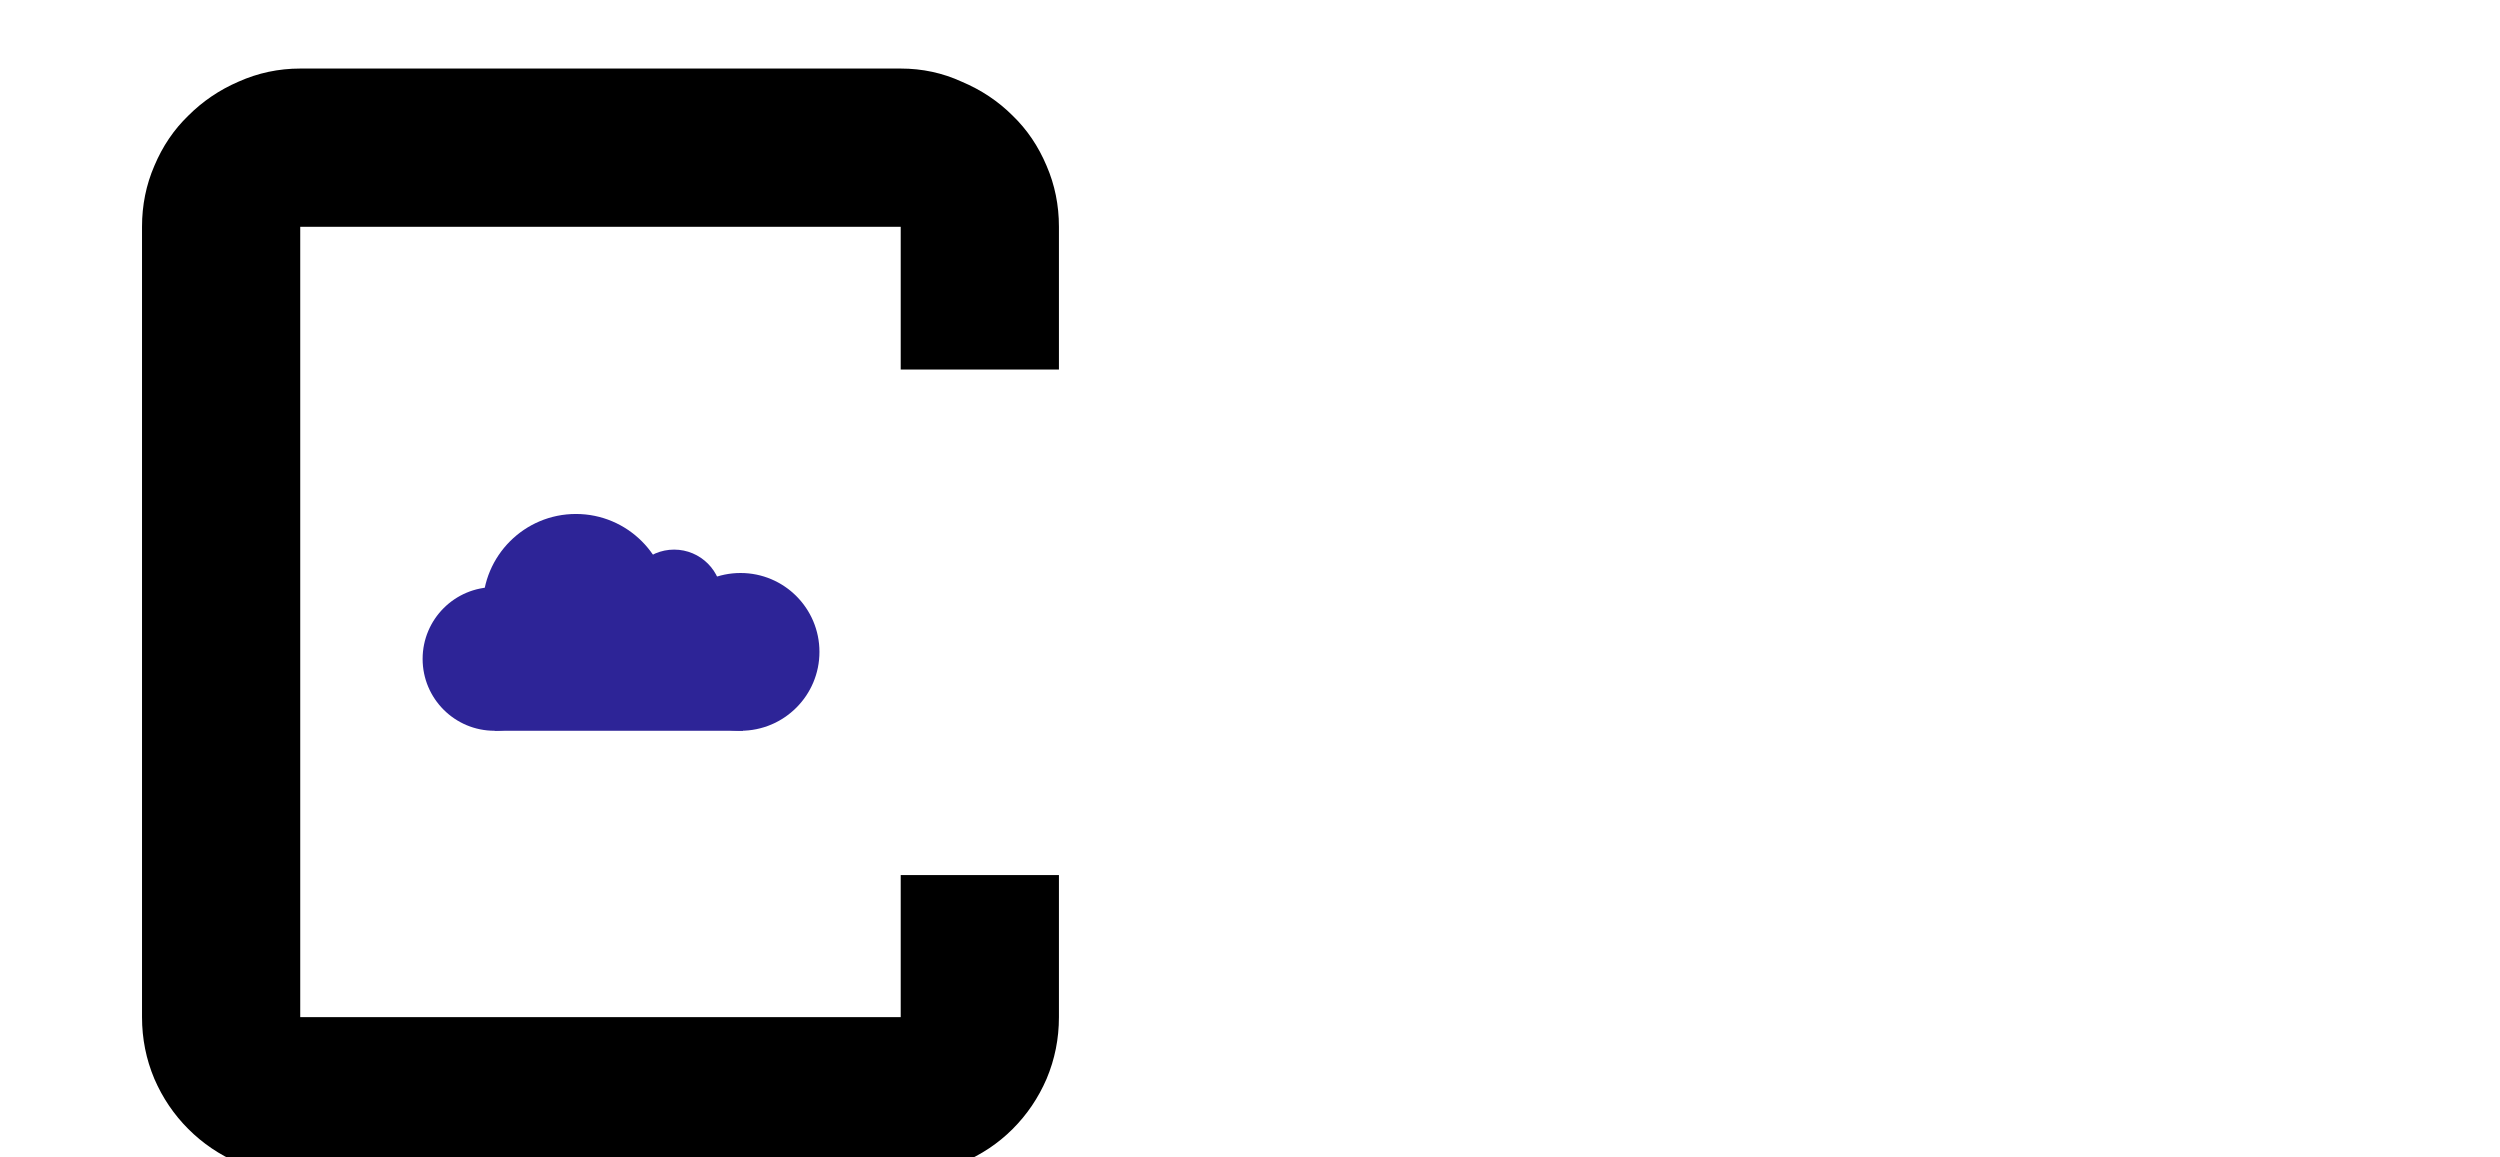
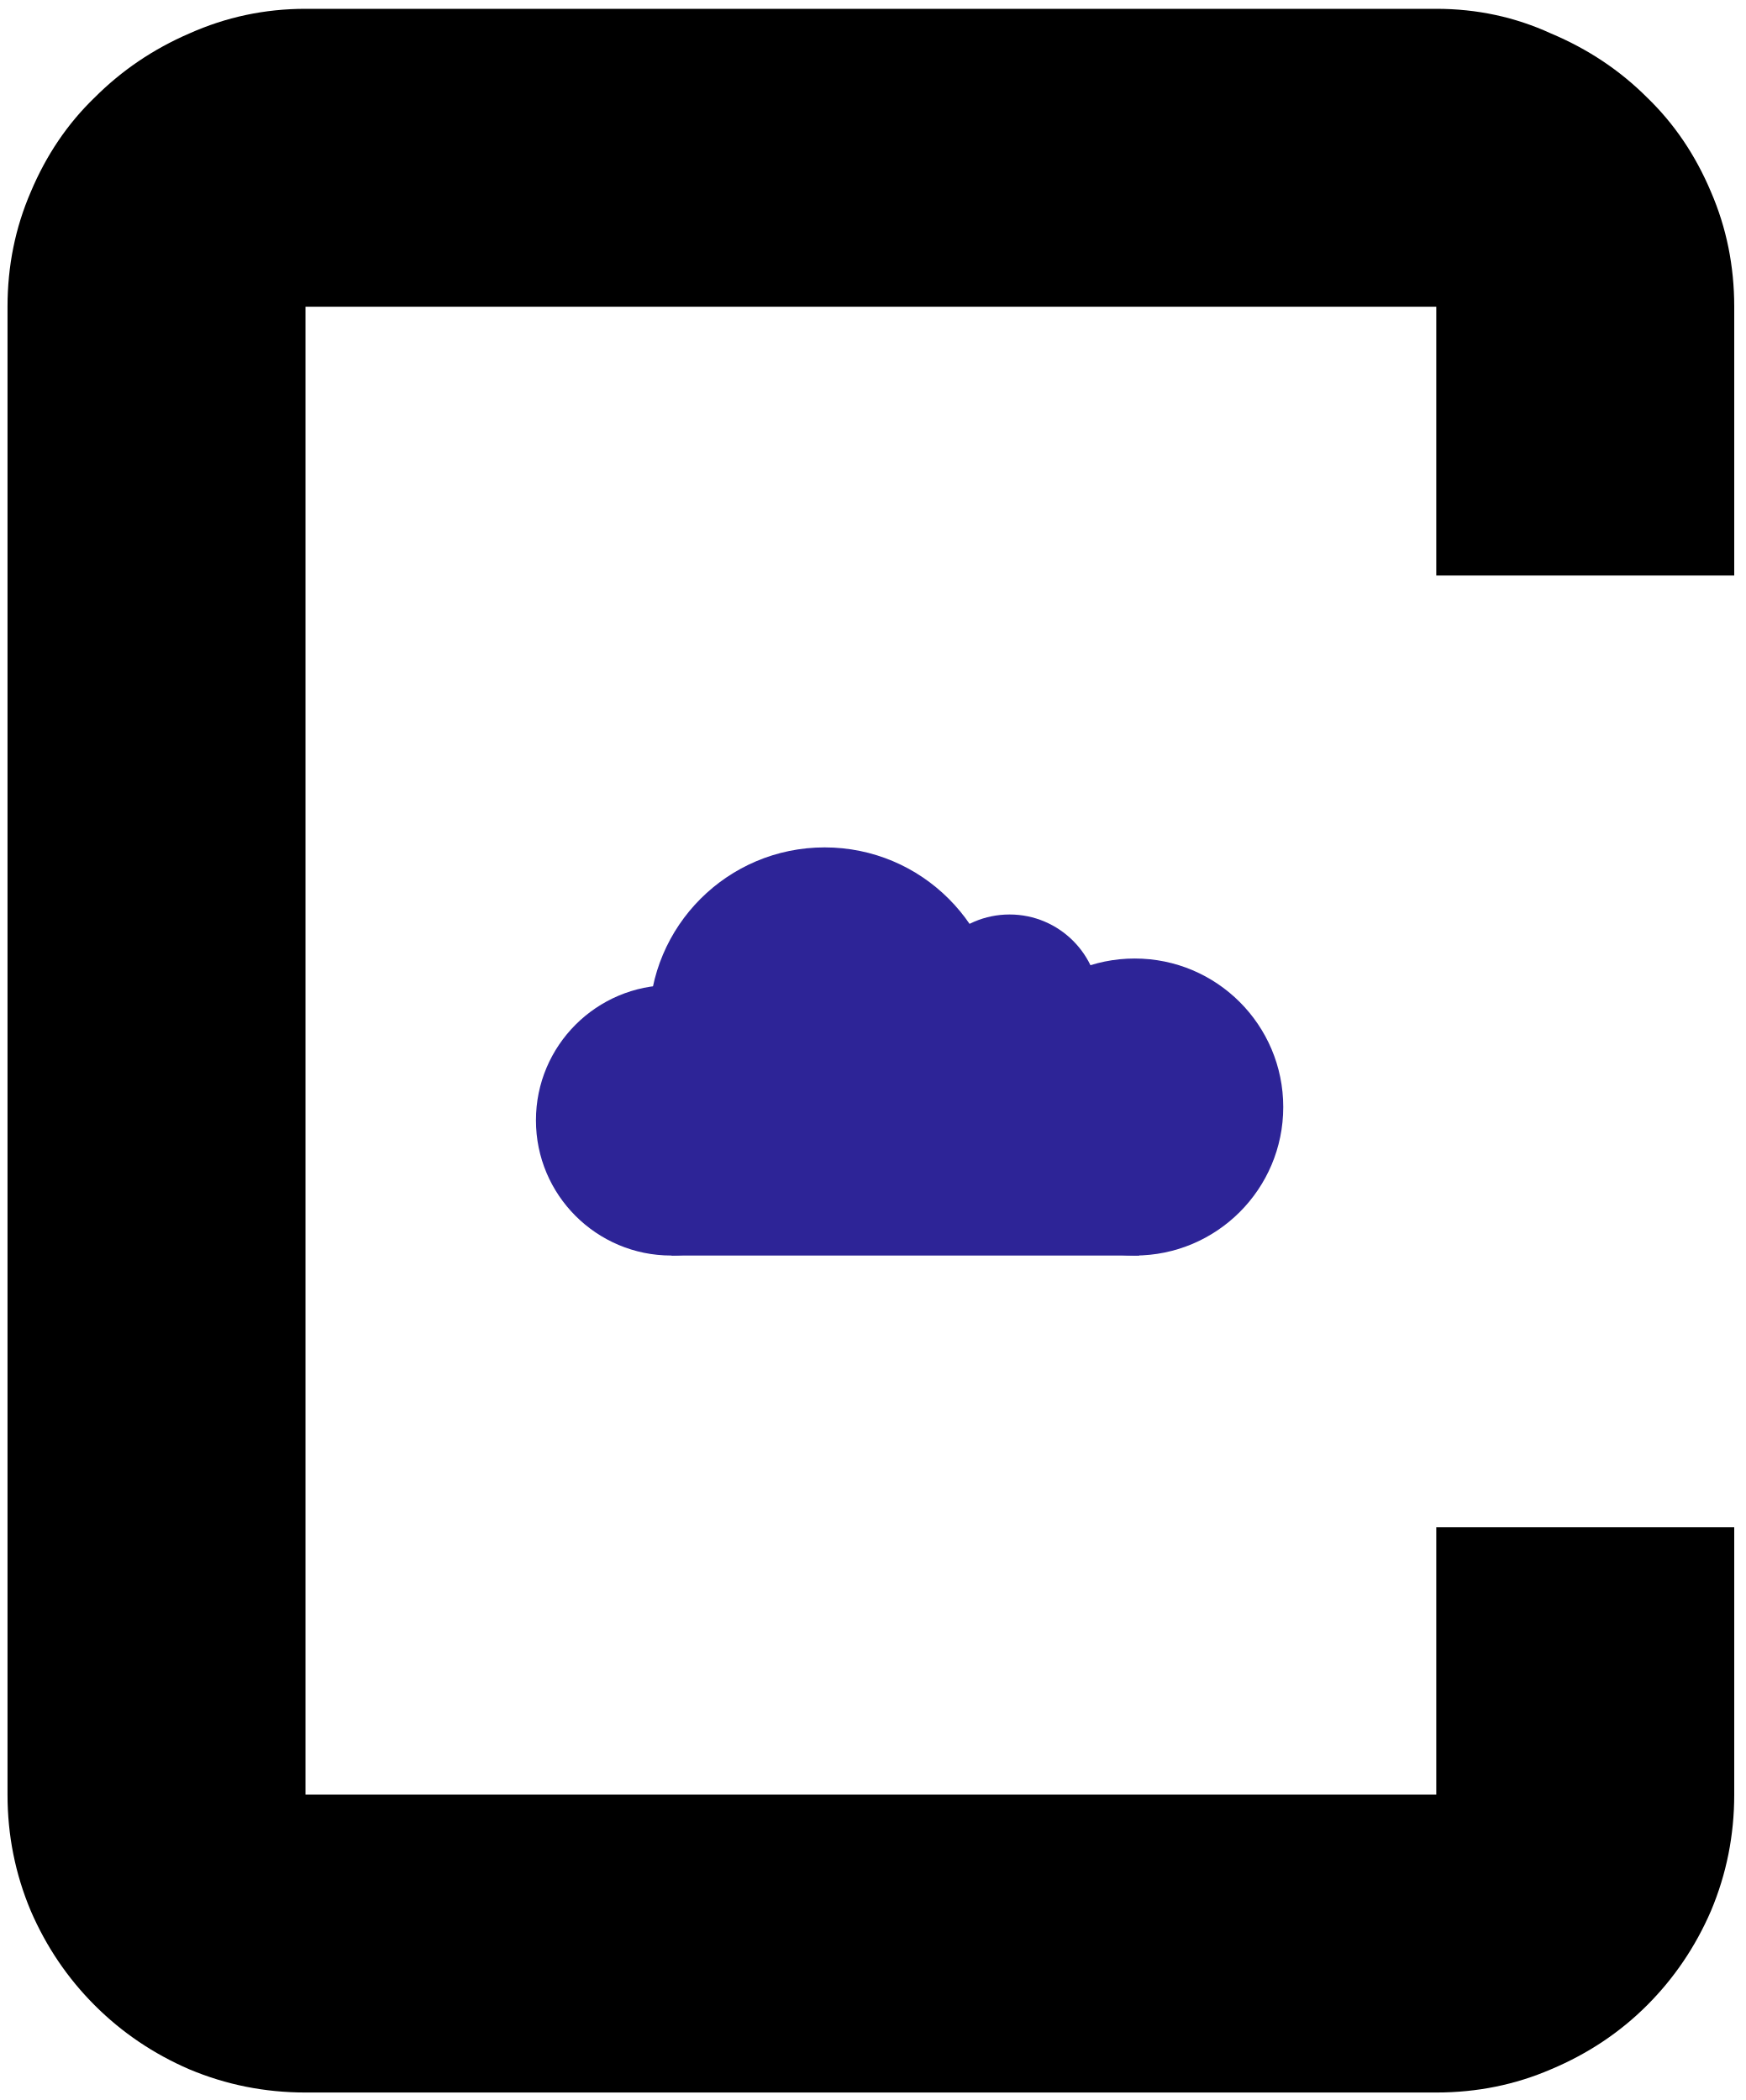
- <svg xmlns="http://www.w3.org/2000/svg" width="1437" height="665" viewBox="0 0 911 421" fill="none">
-   <path d="M51.75 82.344C51.75 74.469 53.25 67.062 56.25 60.125C59.25 53 63.375 46.906 68.625 41.844C73.875 36.594 79.969 32.469 86.906 29.469C94.031 26.281 101.531 24.688 109.406 24.688H328.219C336.094 24.688 343.5 26.281 350.438 29.469C357.562 32.469 363.75 36.594 369 41.844C374.25 46.906 378.375 53 381.375 60.125C384.375 67.062 385.875 74.469 385.875 82.344V134.375H328.219V82.344H109.406V370.344H328.219V318.594H385.875V370.344C385.875 378.219 384.375 385.719 381.375 392.844C378.375 399.781 374.25 405.875 369 411.125C363.75 416.375 357.562 420.5 350.438 423.5C343.5 426.5 336.094 428 328.219 428H109.406C101.531 428 94.031 426.5 86.906 423.5C79.969 420.5 73.875 416.375 68.625 411.125C63.375 405.875 59.25 399.781 56.25 392.844C53.25 385.719 51.75 378.219 51.75 370.344V82.344Z" fill="black" />
-   <rect x="180.243" y="238.134" width="90.498" height="27.866" fill="#2D2497" />
-   <circle cx="180.176" cy="239.824" r="26.175" fill="#2D2497" />
-   <circle cx="209.868" cy="220.954" r="33.954" fill="#2D2497" />
-   <circle cx="245.648" cy="217.369" r="17.383" fill="#2D2497" />
-   <circle cx="242.885" cy="237.235" r="17.383" fill="#2D2497" />
-   <circle cx="269.862" cy="237.255" r="28.746" fill="#2D2497" />
+ <svg xmlns="http://www.w3.org/2000/svg" fill="none" viewBox="50.295 22.981 337.695 406.469" style="max-height: 500px">
+   <path fill="black" d="M51.75 82.344C51.75 74.469 53.25 67.062 56.25 60.125C59.25 53 63.375 46.906 68.625 41.844C73.875 36.594 79.969 32.469 86.906 29.469C94.031 26.281 101.531 24.688 109.406 24.688H328.219C336.094 24.688 343.5 26.281 350.438 29.469C357.562 32.469 363.75 36.594 369 41.844C374.25 46.906 378.375 53 381.375 60.125C384.375 67.062 385.875 74.469 385.875 82.344V134.375H328.219V82.344H109.406V370.344H328.219V318.594H385.875V370.344C385.875 378.219 384.375 385.719 381.375 392.844C378.375 399.781 374.25 405.875 369 411.125C363.75 416.375 357.562 420.5 350.438 423.5C343.5 426.5 336.094 428 328.219 428H109.406C101.531 428 94.031 426.5 86.906 423.5C79.969 420.5 73.875 416.375 68.625 411.125C63.375 405.875 59.25 399.781 56.25 392.844C53.25 385.719 51.75 378.219 51.75 370.344V82.344Z" />
+   <rect fill="#2D2497" height="27.866" width="90.498" y="238.134" x="180.243" />
+   <circle fill="#2D2497" r="26.175" cy="239.824" cx="180.176" />
+   <circle fill="#2D2497" r="33.954" cy="220.954" cx="209.868" />
+   <circle fill="#2D2497" r="17.383" cy="217.369" cx="245.648" />
+   <circle fill="#2D2497" r="17.383" cy="237.235" cx="242.885" />
+   <circle fill="#2D2497" r="28.746" cy="237.255" cx="269.862" />
</svg>
